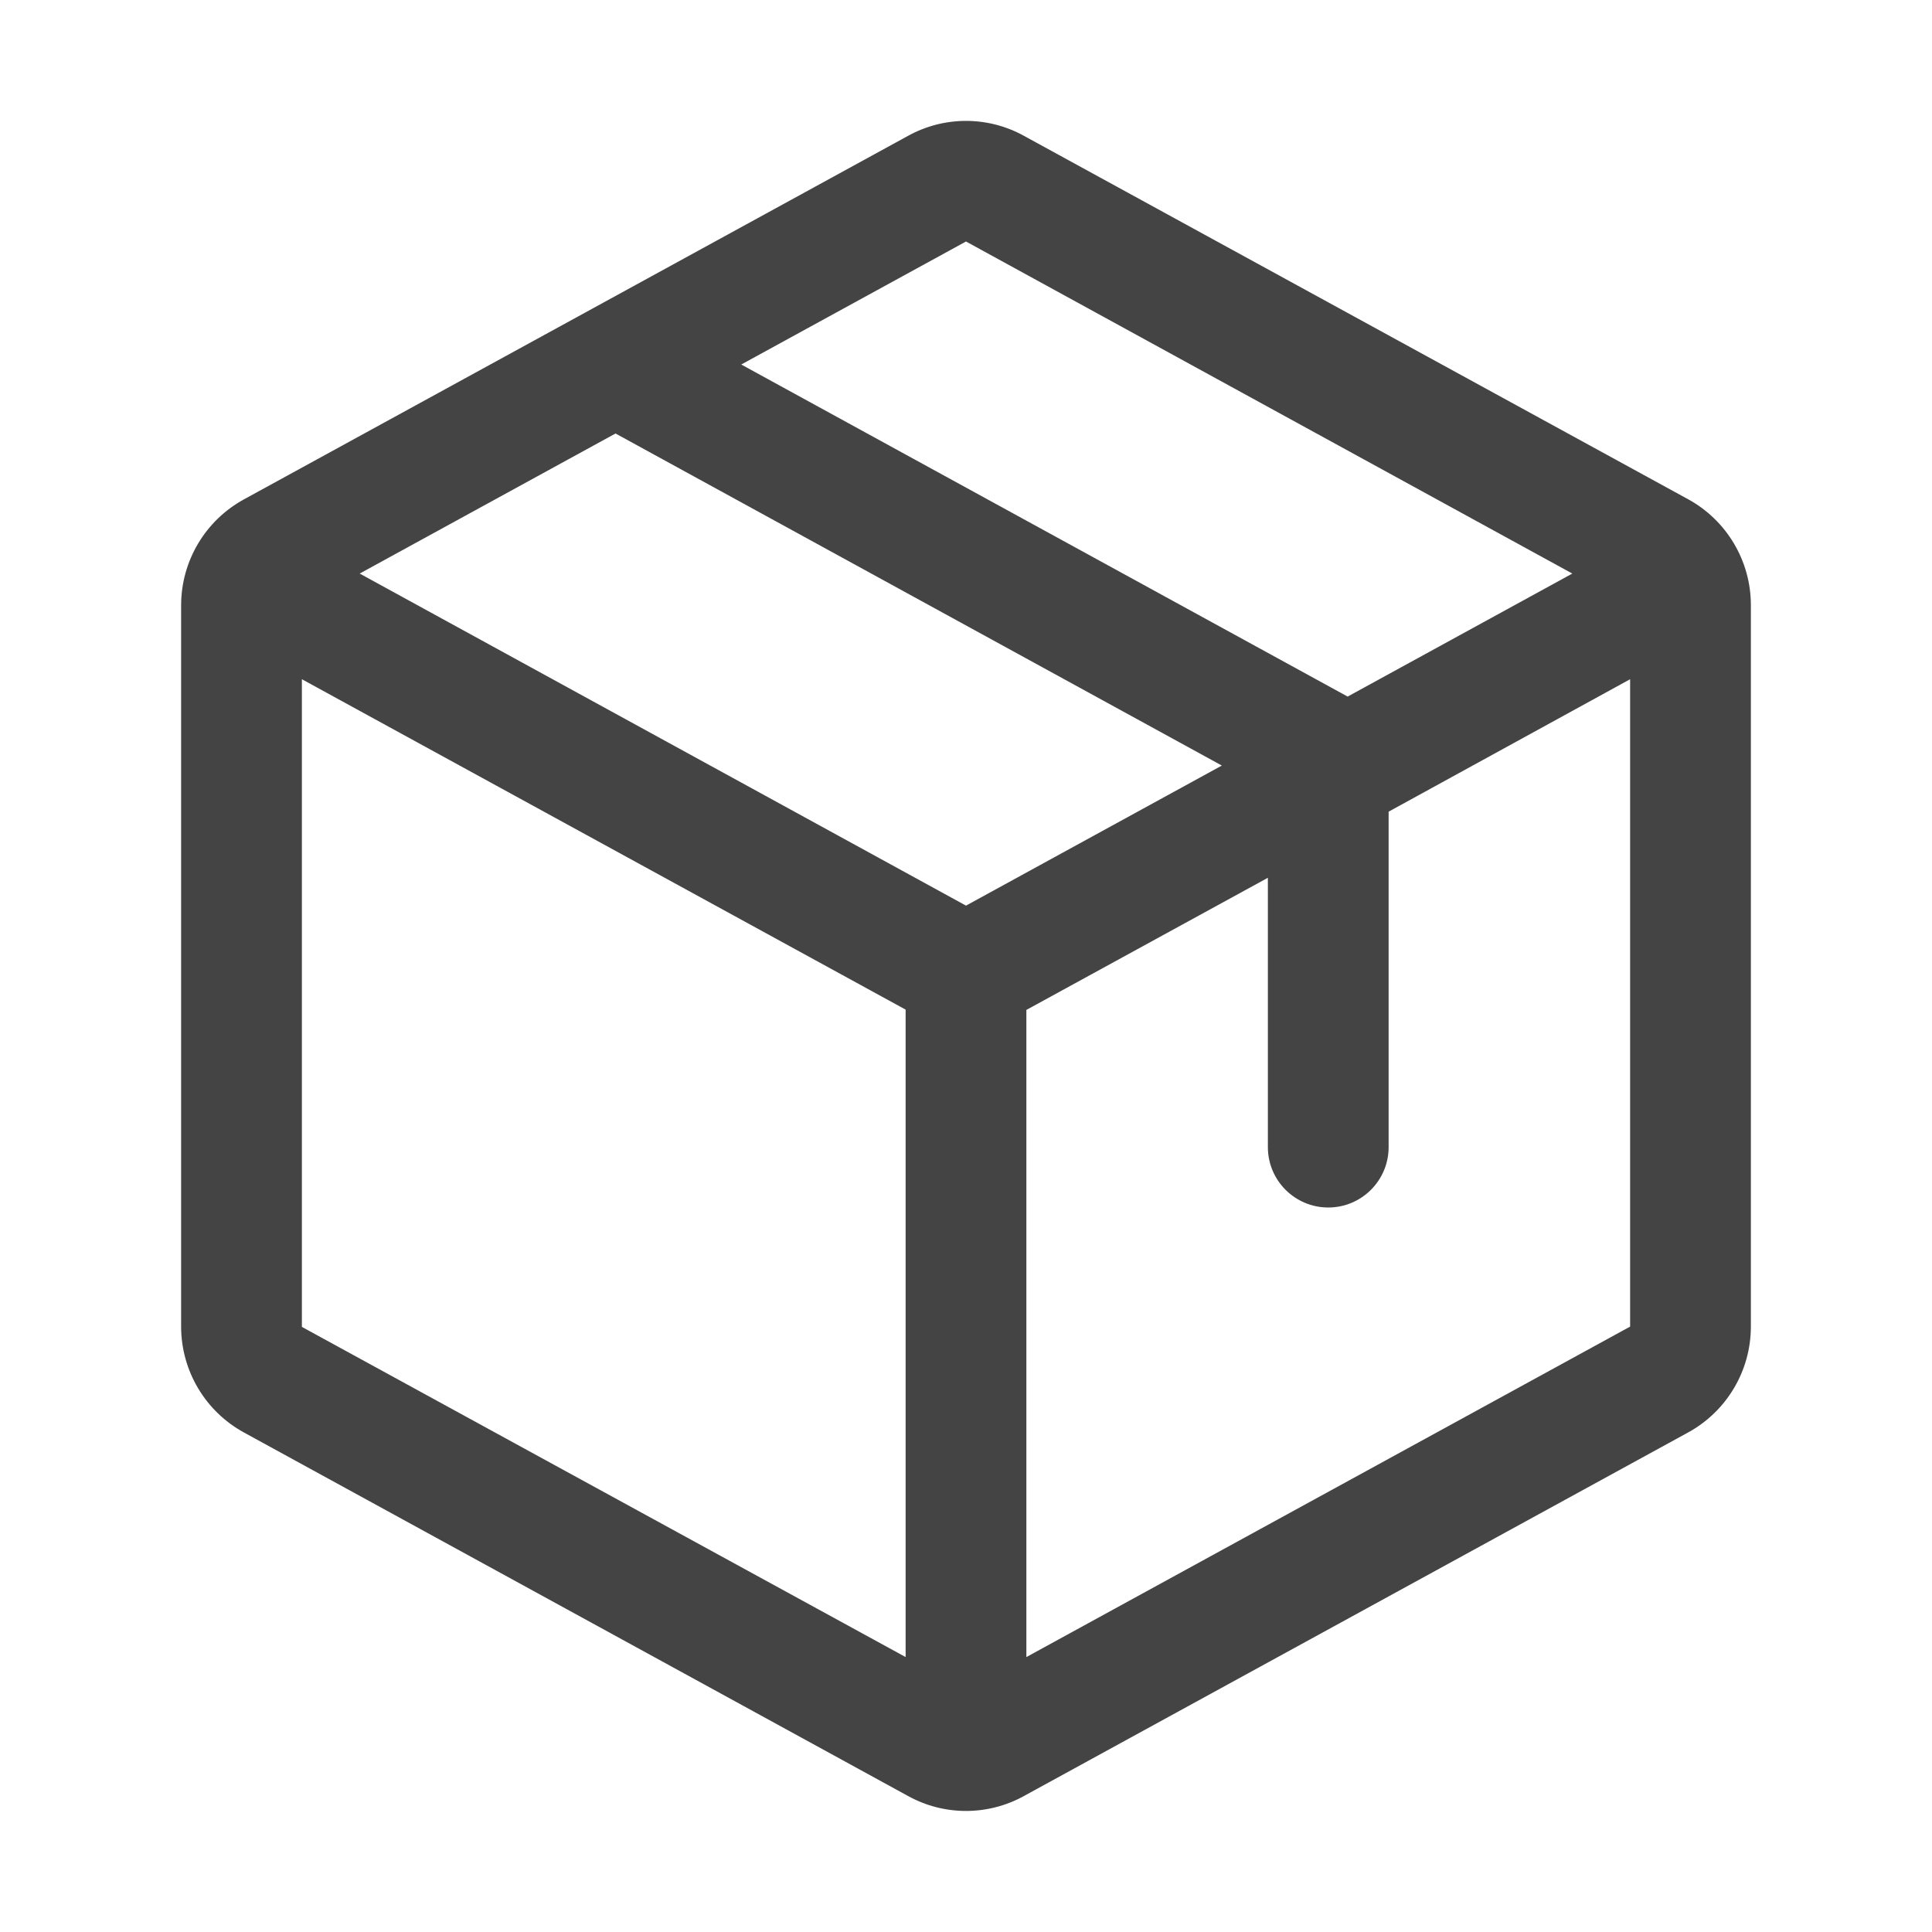
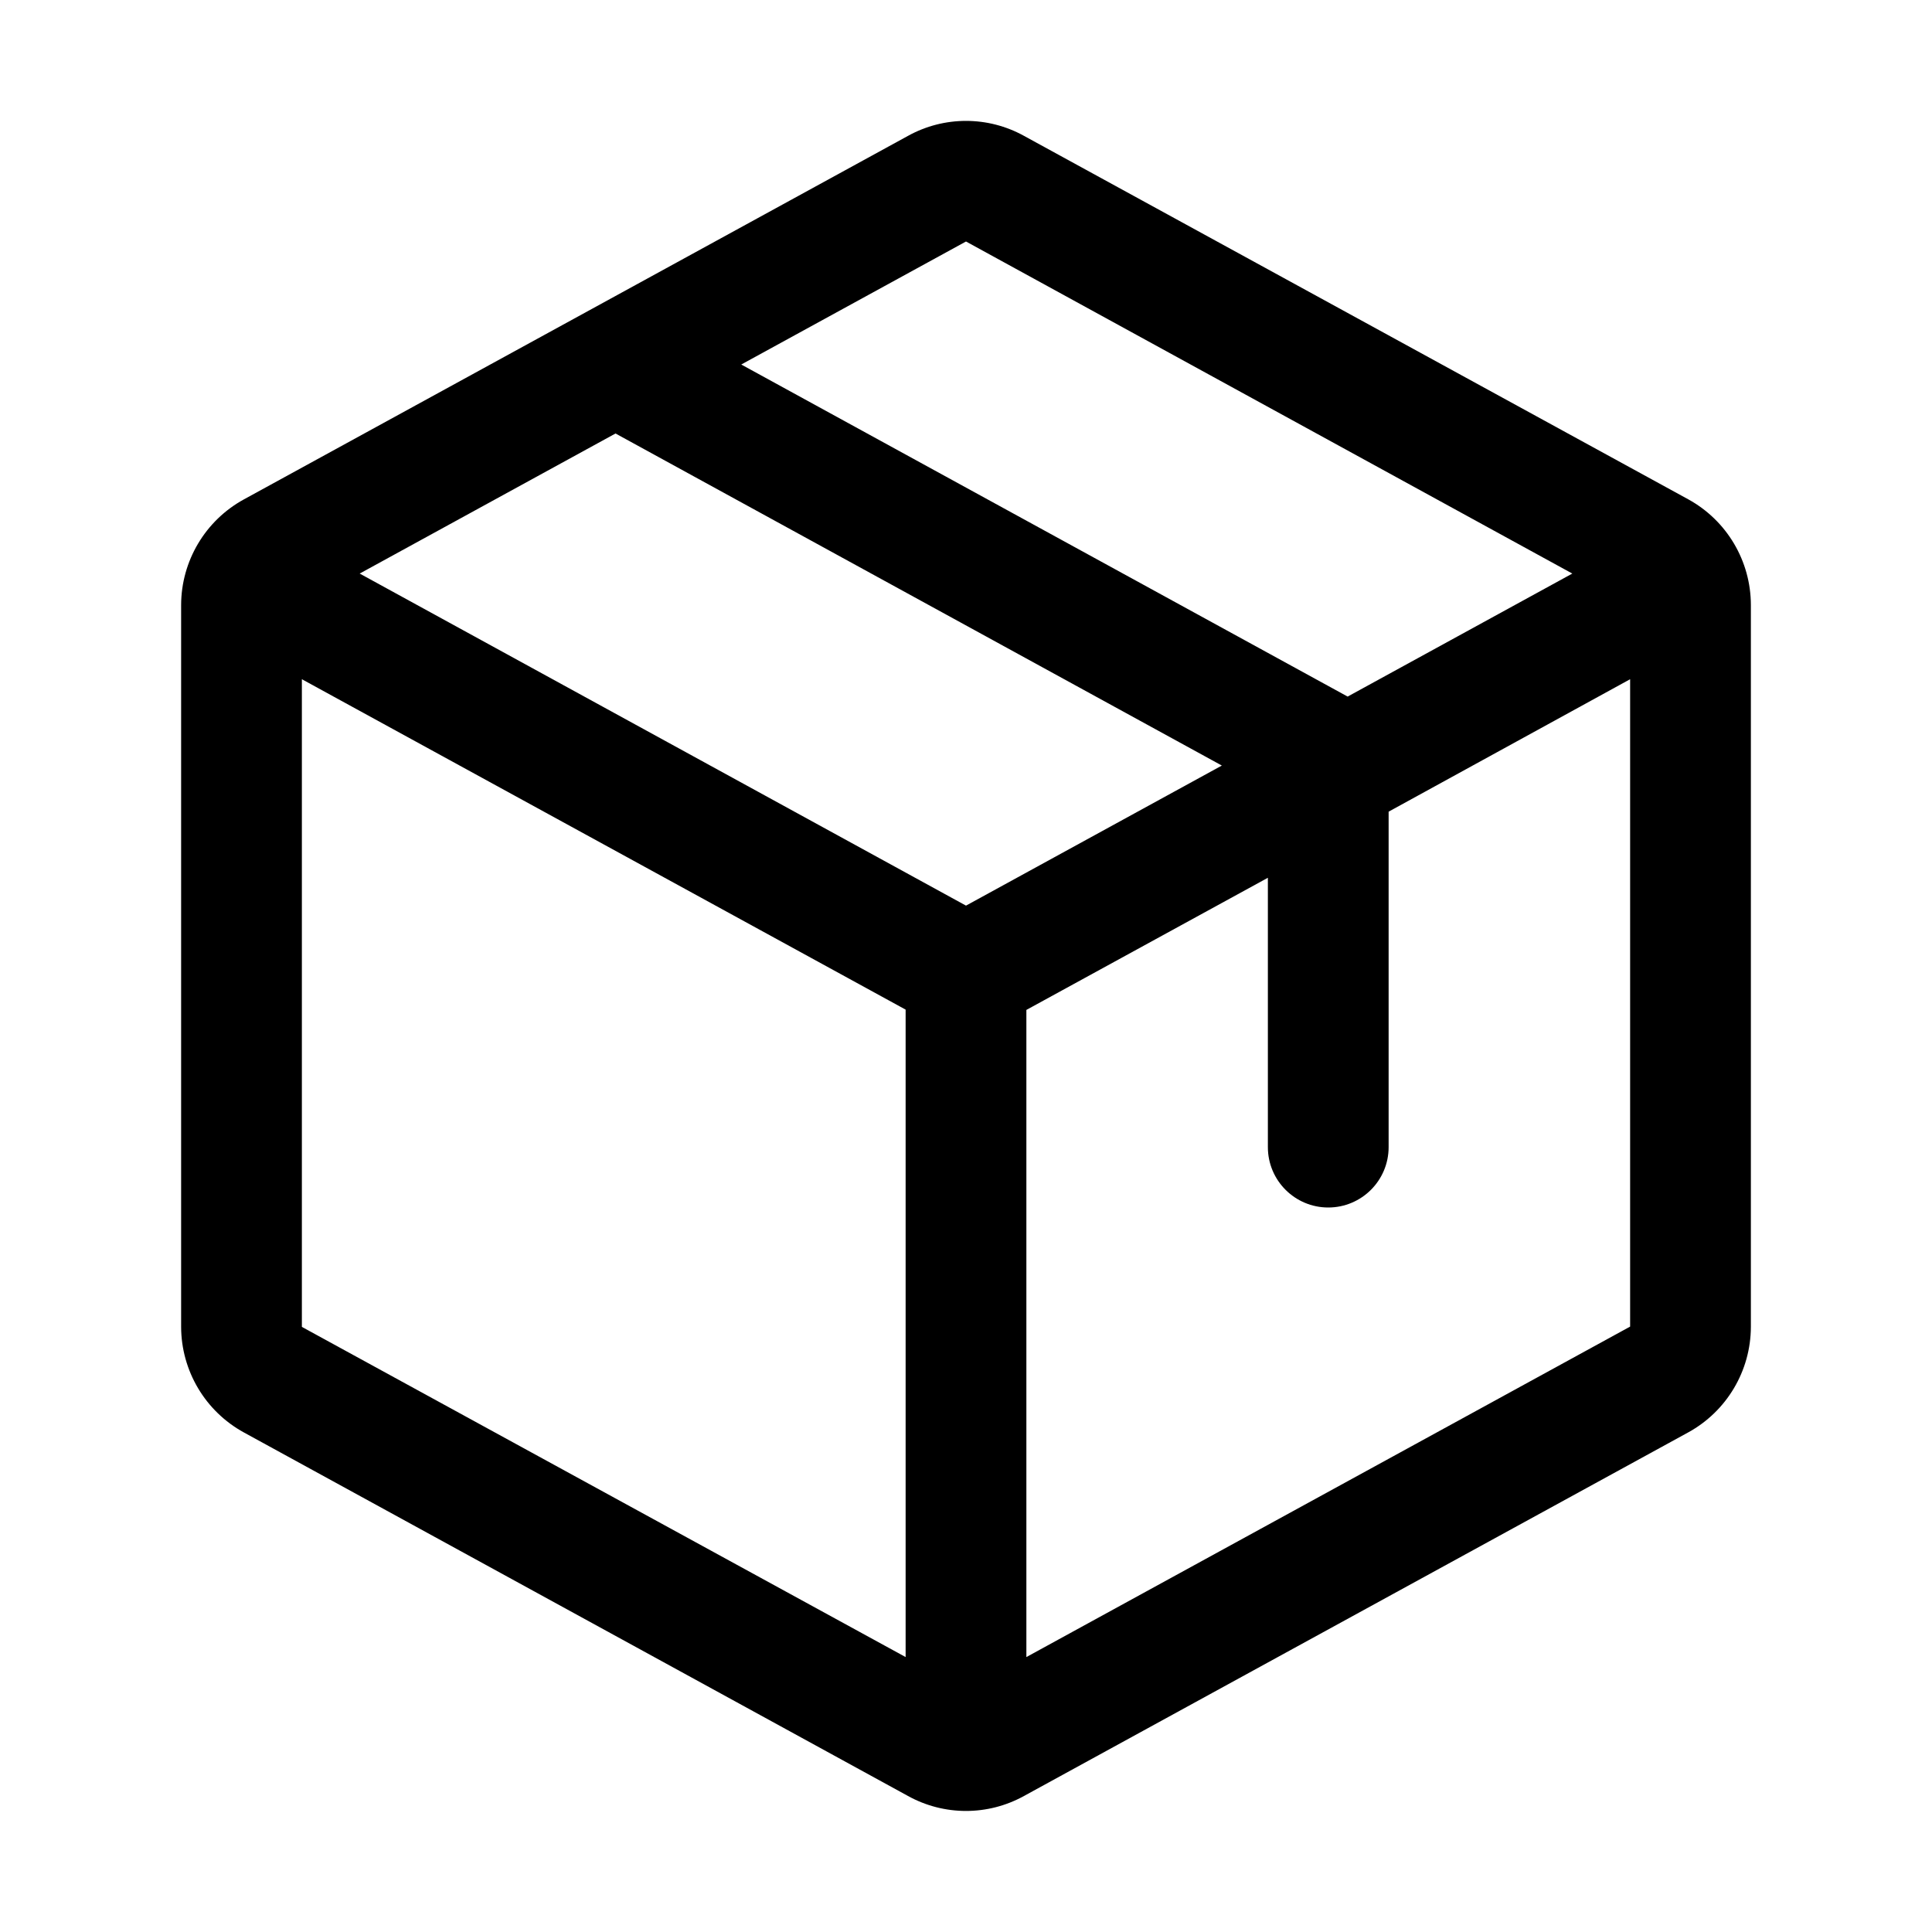
- <svg xmlns="http://www.w3.org/2000/svg" width="32" height="32" fill="#444444" viewBox="0 0 256 256">
+ <svg xmlns="http://www.w3.org/2000/svg" width="32" height="32" fill="currentColor" viewBox="0 0 256 256">
  <path d="M223.68,66.15,135.68,18a15.88,15.88,0,0,0-15.36,0l-88,48.17a16,16,0,0,0-8.32,14v95.64a16,16,0,0,0,8.32,14l88,48.17a15.88,15.88,0,0,0,15.36,0l88-48.17a16,16,0,0,0,8.32-14V80.18A16,16,0,0,0,223.68,66.15ZM128,32l80.34,44-29.77,16.3-80.35-44ZM128,120,47.66,76l33.9-18.56,80.34,44ZM40,90l80,43.78v85.79L40,175.82Zm176,85.78h0l-80,43.79V133.82l32-17.51V152a8,8,0,0,0,16,0V107.55L216,90v85.77Z" />
</svg>
